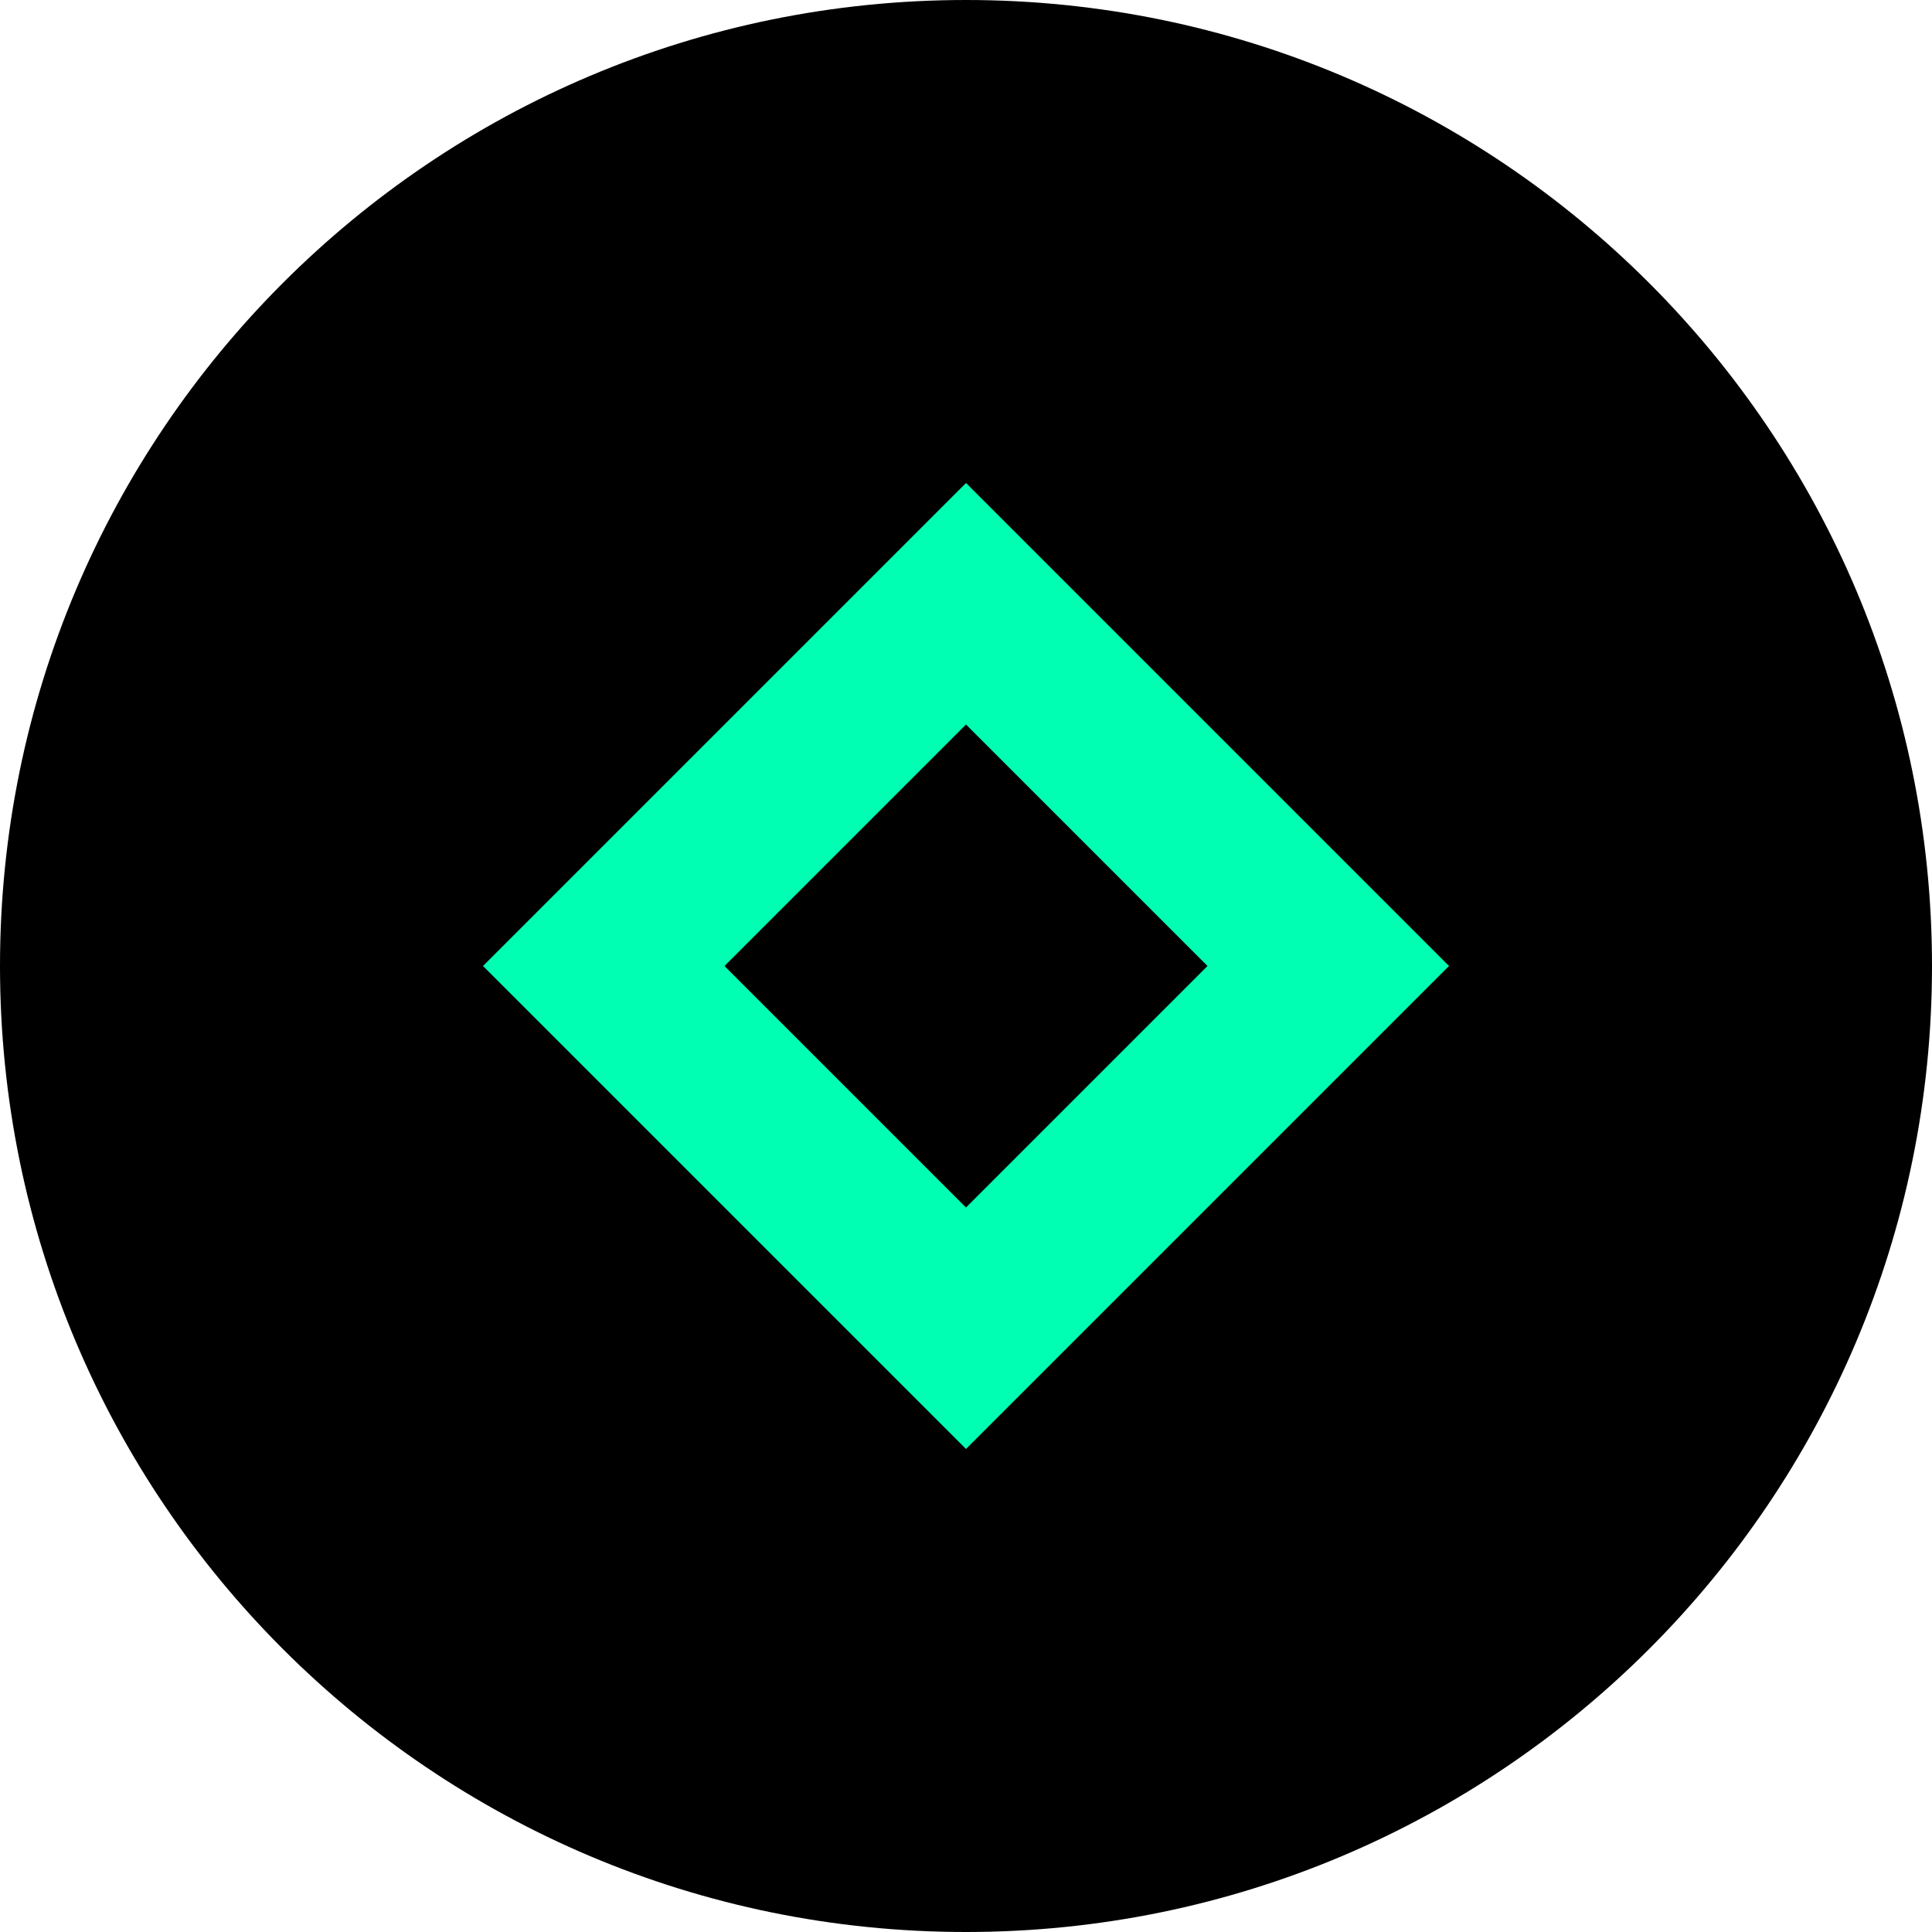
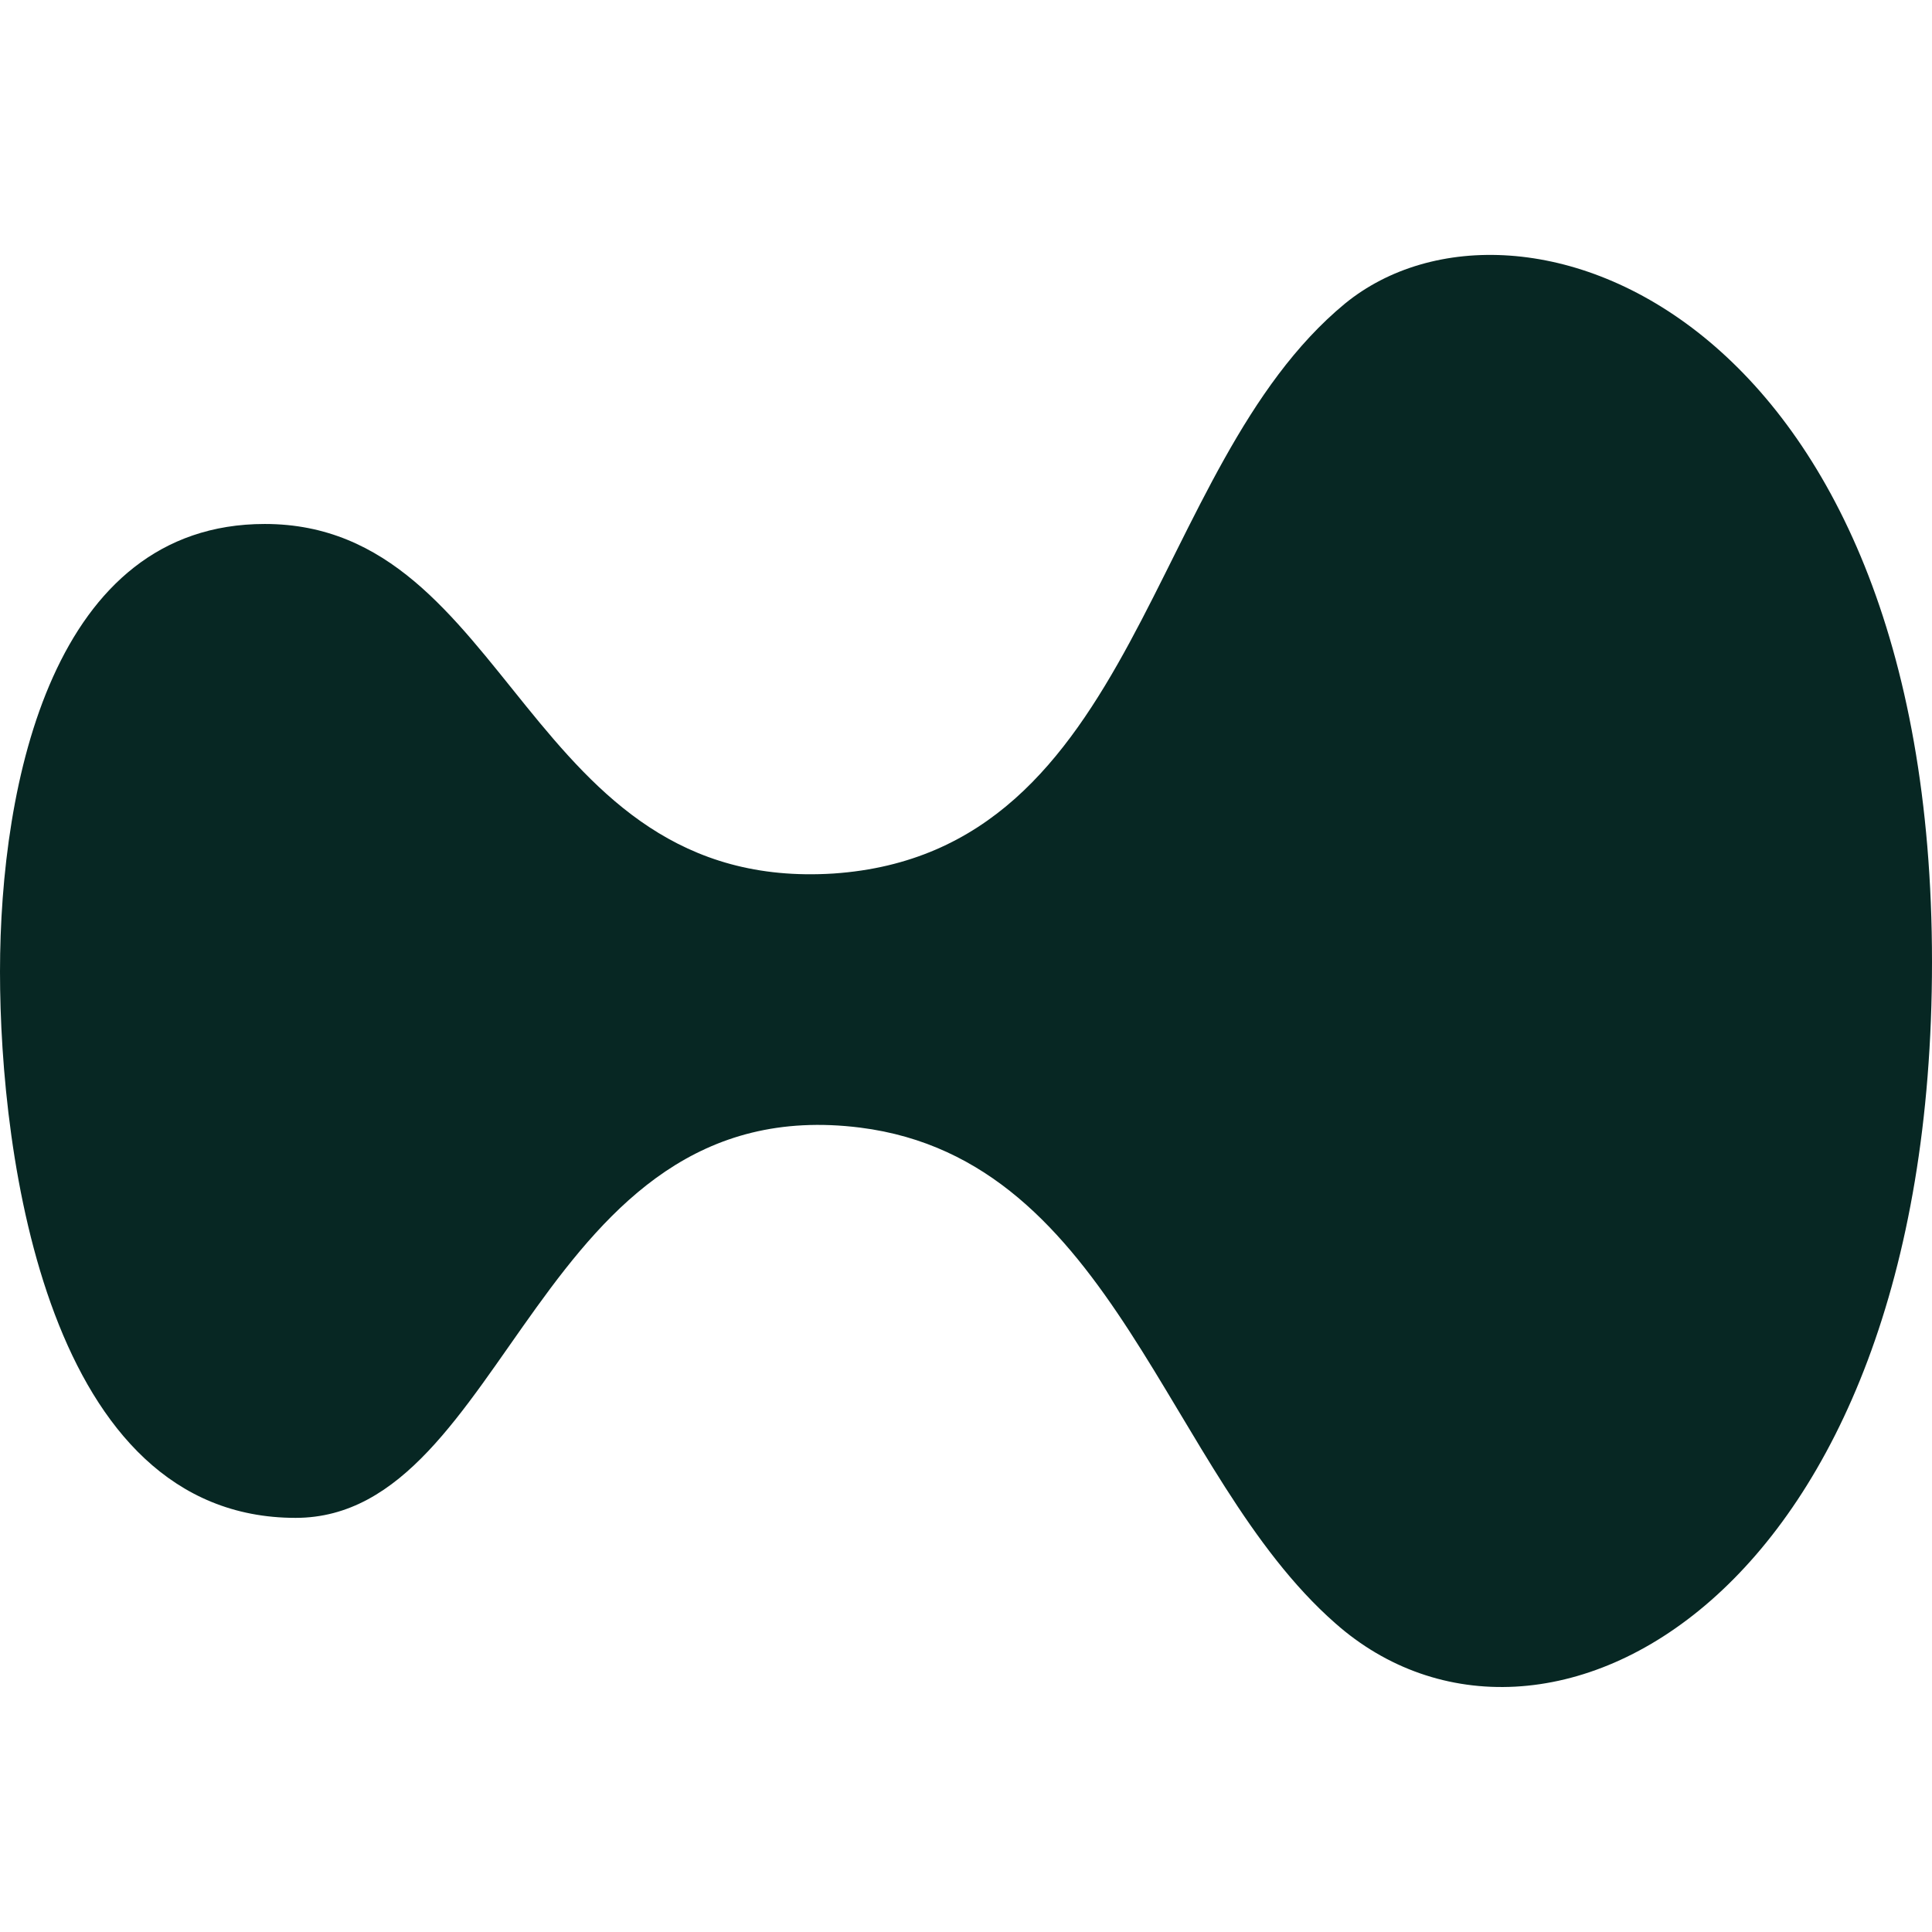
- <svg xmlns="http://www.w3.org/2000/svg" width="32" height="32" viewBox="0 0 32 32" fill="none">
-   <path d="M16 32C24.837 32 32 24.837 32 16C32 7.163 24.837 0 16 0C7.163 0 0 7.163 0 16C0 24.837 7.163 32 16 32Z" fill="#000000" />
-   <path d="M8 16L16 8L24 16L16 24L8 16Z" fill="#00FFB2" />
-   <path d="M12 16L16 12L20 16L16 20L12 16Z" fill="#000000" />
+ <svg xmlns="http://www.w3.org/2000/svg" width="144" height="144" viewBox="0 0 144 144" fill="none">
+   <path d="M144 71.699C144 119.306 114.866 134.582 99.516 120.98C86.88 109.889 83.121 86.452 64.116 84.046C39.994 81.011 37.906 113.133 22.033 113.133C3.55 113.133 0 86.243 0 72.431C0 58.306 3.968 39.054 19.736 39.054C38.115 39.054 39.159 66.572 62.132 65.107C85.001 63.538 85.418 34.869 100.247 22.627C113.195 12.059 144 23.464 144 71.699Z" fill="#072723" />
</svg>
